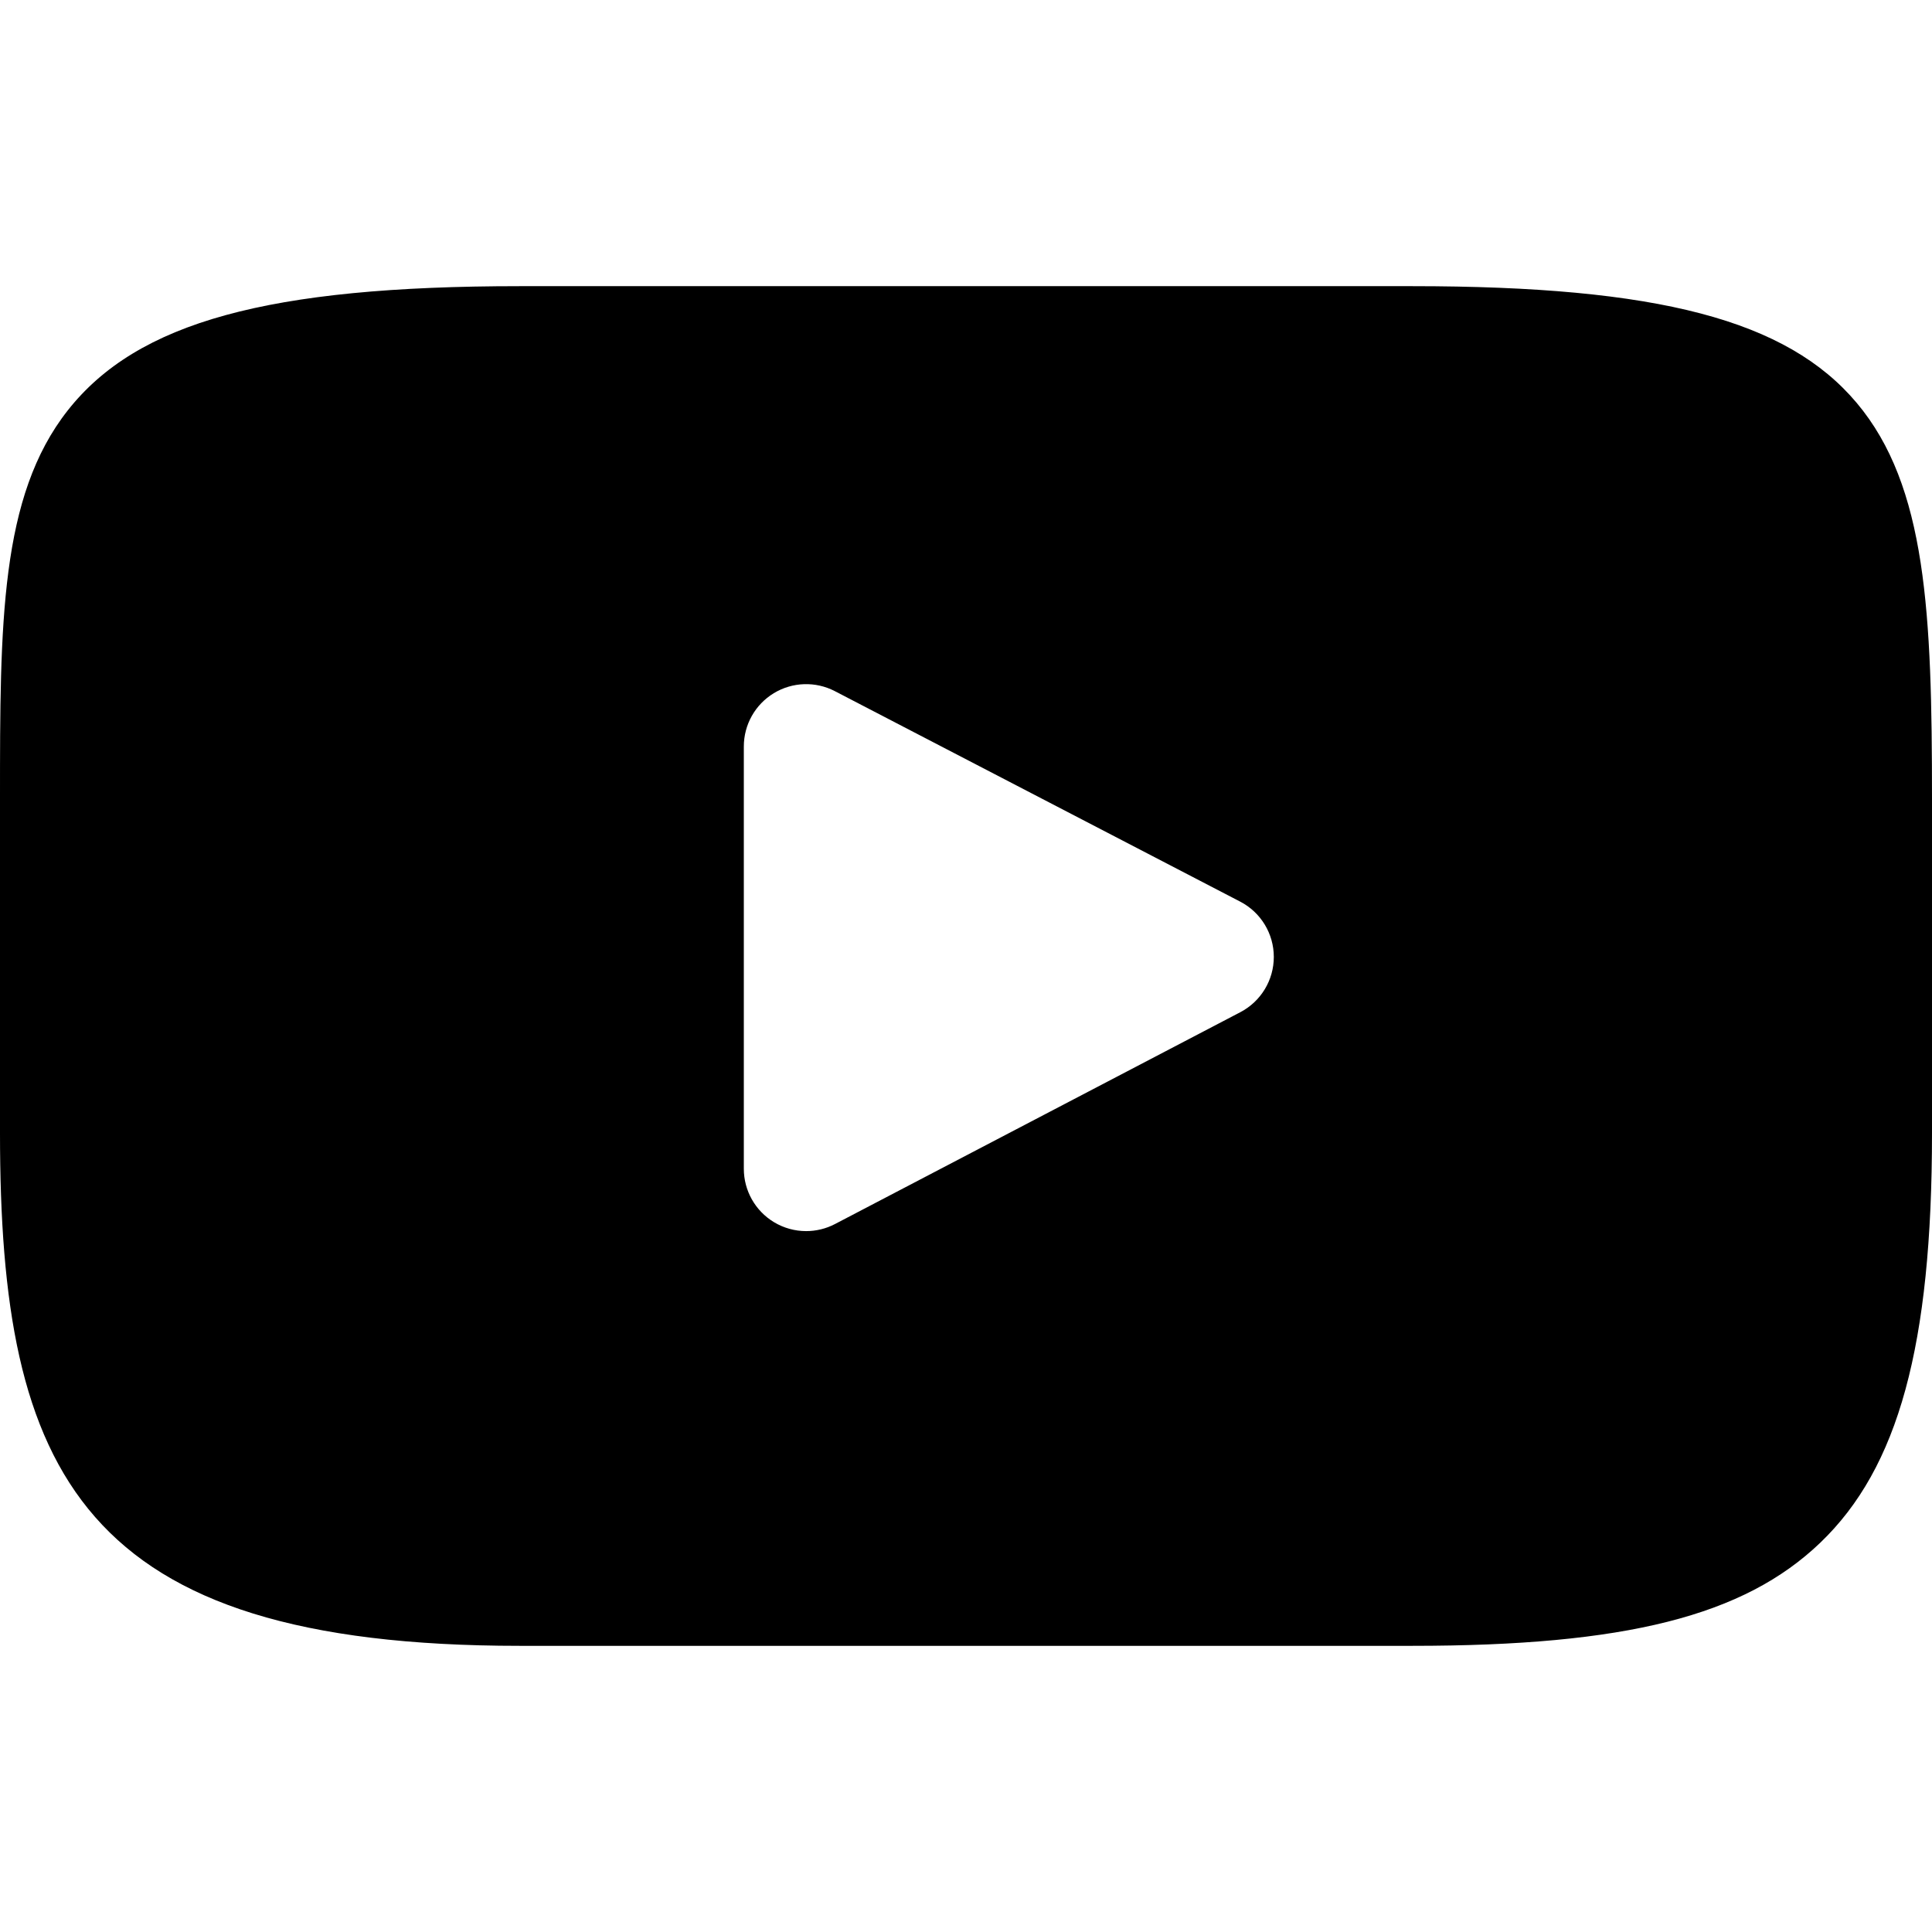
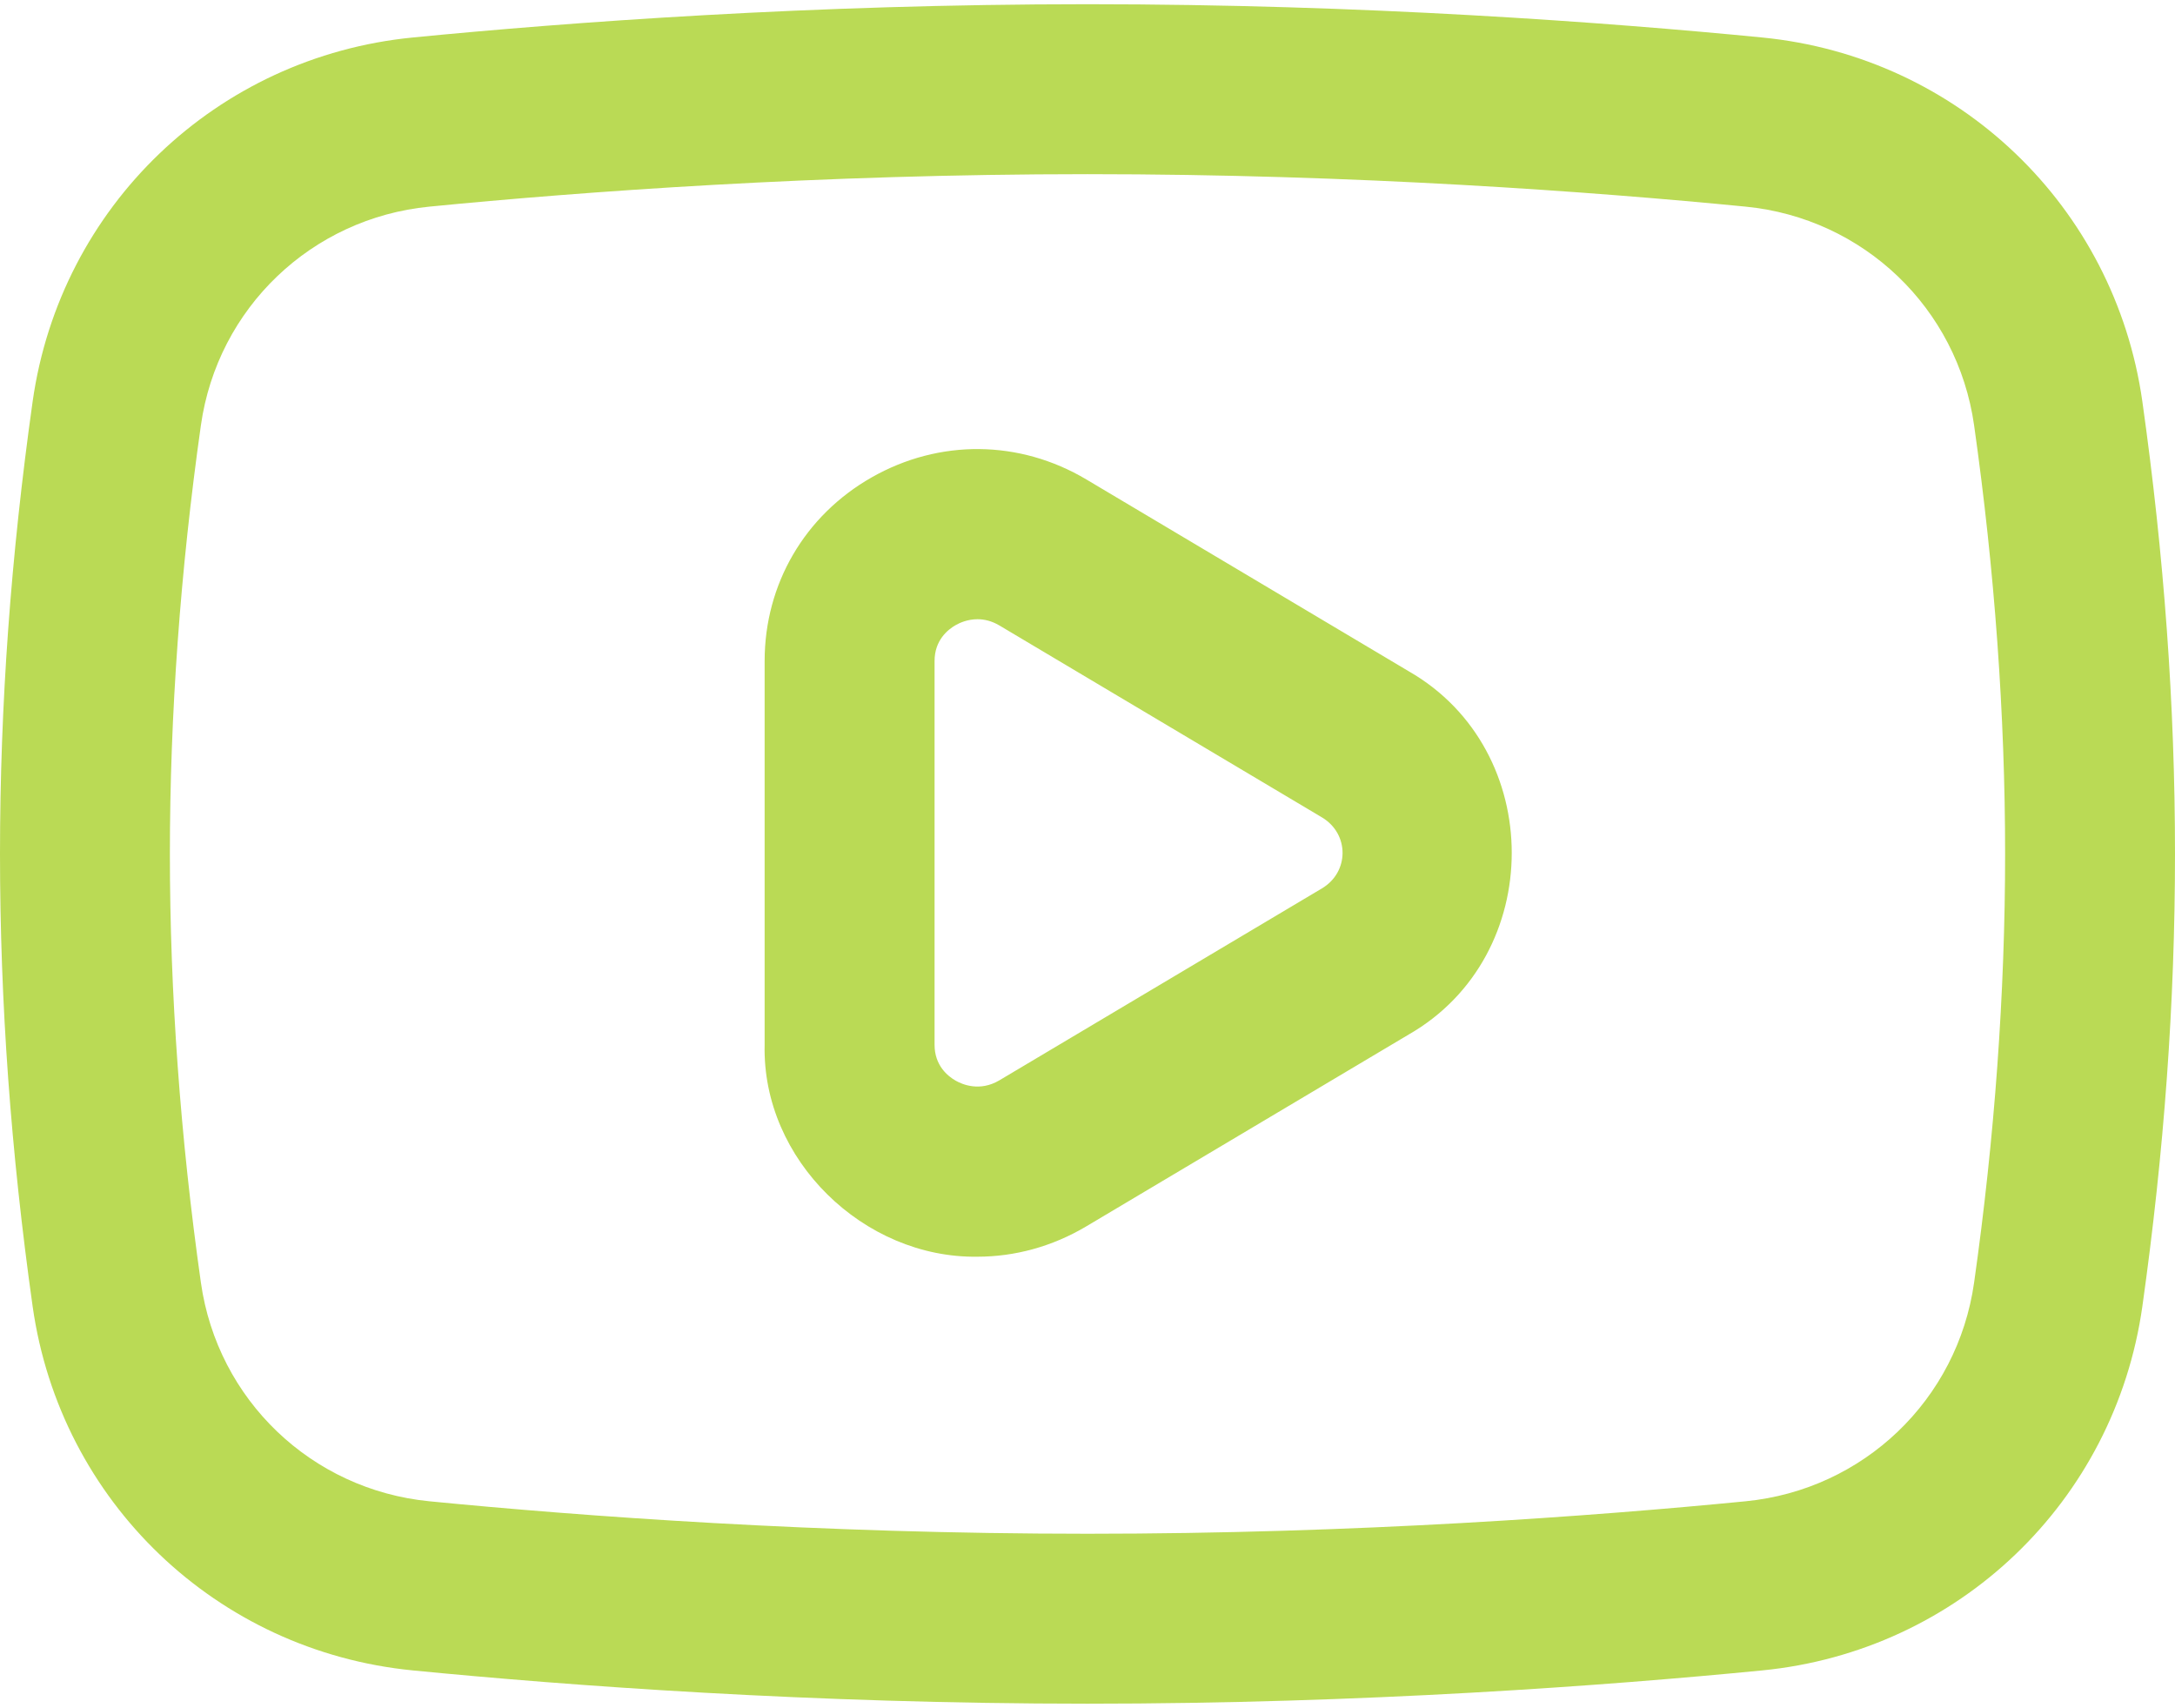
- <svg xmlns="http://www.w3.org/2000/svg" version="1.1" id="Layer_1" x="0px" y="0px" viewBox="0 0 310 310" style="enable-background:new 0 0 310 310;" xml:space="preserve">
-   <g id="XMLID_822_">
-     <path id="XMLID_823_" d="M297.917,64.645c-11.19-13.302-31.85-18.728-71.306-18.728H83.386c-40.359,0-61.369,5.776-72.517,19.938   C0,79.663,0,100.008,0,128.166v53.669c0,54.551,12.896,82.248,83.386,82.248h143.226c34.216,0,53.176-4.788,65.442-16.527   C304.633,235.518,310,215.863,310,181.835v-53.669C310,98.471,309.159,78.006,297.917,64.645z M199.021,162.41l-65.038,33.991   c-1.454,0.76-3.044,1.137-4.632,1.137c-1.798,0-3.592-0.484-5.181-1.446c-2.992-1.813-4.819-5.056-4.819-8.554v-67.764   c0-3.492,1.822-6.732,4.808-8.546c2.987-1.814,6.702-1.938,9.801-0.328l65.038,33.772c3.309,1.718,5.387,5.134,5.392,8.861   C204.394,157.263,202.325,160.684,199.021,162.41z" />
-   </g>
-   <g>
- </g>
-   <g>
- </g>
-   <g>
- </g>
-   <g>
- </g>
-   <g>
- </g>
-   <g>
- </g>
-   <g>
- </g>
-   <g>
- </g>
-   <g>
- </g>
-   <g>
- </g>
-   <g>
- </g>
-   <g>
- </g>
-   <g>
- </g>
-   <g>
- </g>
-   <g>
- </g>
+ <svg xmlns="http://www.w3.org/2000/svg" width="512" height="402" viewBox="0 0 512 402" fill="none">
+   <path d="M256 401.007C190.852 401.007 133.679 396.749 97.188 393.177C50.993 388.656 14.188 353.425 7.685 307.506C-2.562 234.774 -2.562 167.226 7.685 94.493C14.188 48.575 50.993 13.344 97.188 8.823C133.678 5.251 190.852 0.993 256 0.993C321.147 0.993 378.32 5.251 414.811 8.823C461.007 13.344 497.811 48.575 504.314 94.494C514.562 167.226 514.562 234.774 504.314 307.507C497.811 353.425 461.007 388.656 414.811 393.177C378.32 396.749 321.147 401.007 256 401.007V401.007ZM256 40.994C192.468 40.994 136.69 45.148 101.085 48.636C73.318 51.354 51.199 72.517 47.292 100.102C42.448 134.308 39.992 168.254 39.992 201.001C39.992 233.748 42.448 267.693 47.292 301.898C51.199 329.484 73.318 350.648 101.085 353.366C136.691 356.852 192.468 361.008 256 361.008C319.532 361.008 375.31 356.853 410.914 353.366C438.681 350.648 460.801 329.484 464.707 301.899C469.551 267.694 472.007 233.748 472.007 201.001C472.007 168.254 469.551 134.309 464.707 100.103C460.801 72.517 438.681 51.354 410.914 48.636C375.31 45.148 319.532 40.994 256 40.994V40.994ZM230.056 295.799C203.315 296.163 179.371 272.974 179.997 245.917V155.583C179.997 137.493 189.42 121.333 205.205 112.357C221.114 103.309 240.002 103.495 255.726 112.849L331.642 158.015C363.946 176.549 363.938 224.956 331.642 243.483L255.726 288.65C247.719 293.413 238.891 295.799 230.056 295.799V295.799ZM230.103 145.751C227.77 145.751 225.914 146.599 224.98 147.13C223.12 148.188 219.999 150.692 219.999 155.583V245.917C219.999 250.809 223.12 253.313 224.98 254.37C226.537 255.256 230.656 257.021 235.274 254.272L311.191 209.105C317.654 205.247 317.663 196.26 311.191 192.394L235.274 147.227C233.426 146.128 231.658 145.751 230.103 145.751V145.751Z" fill="#BADA55" />
</svg>
